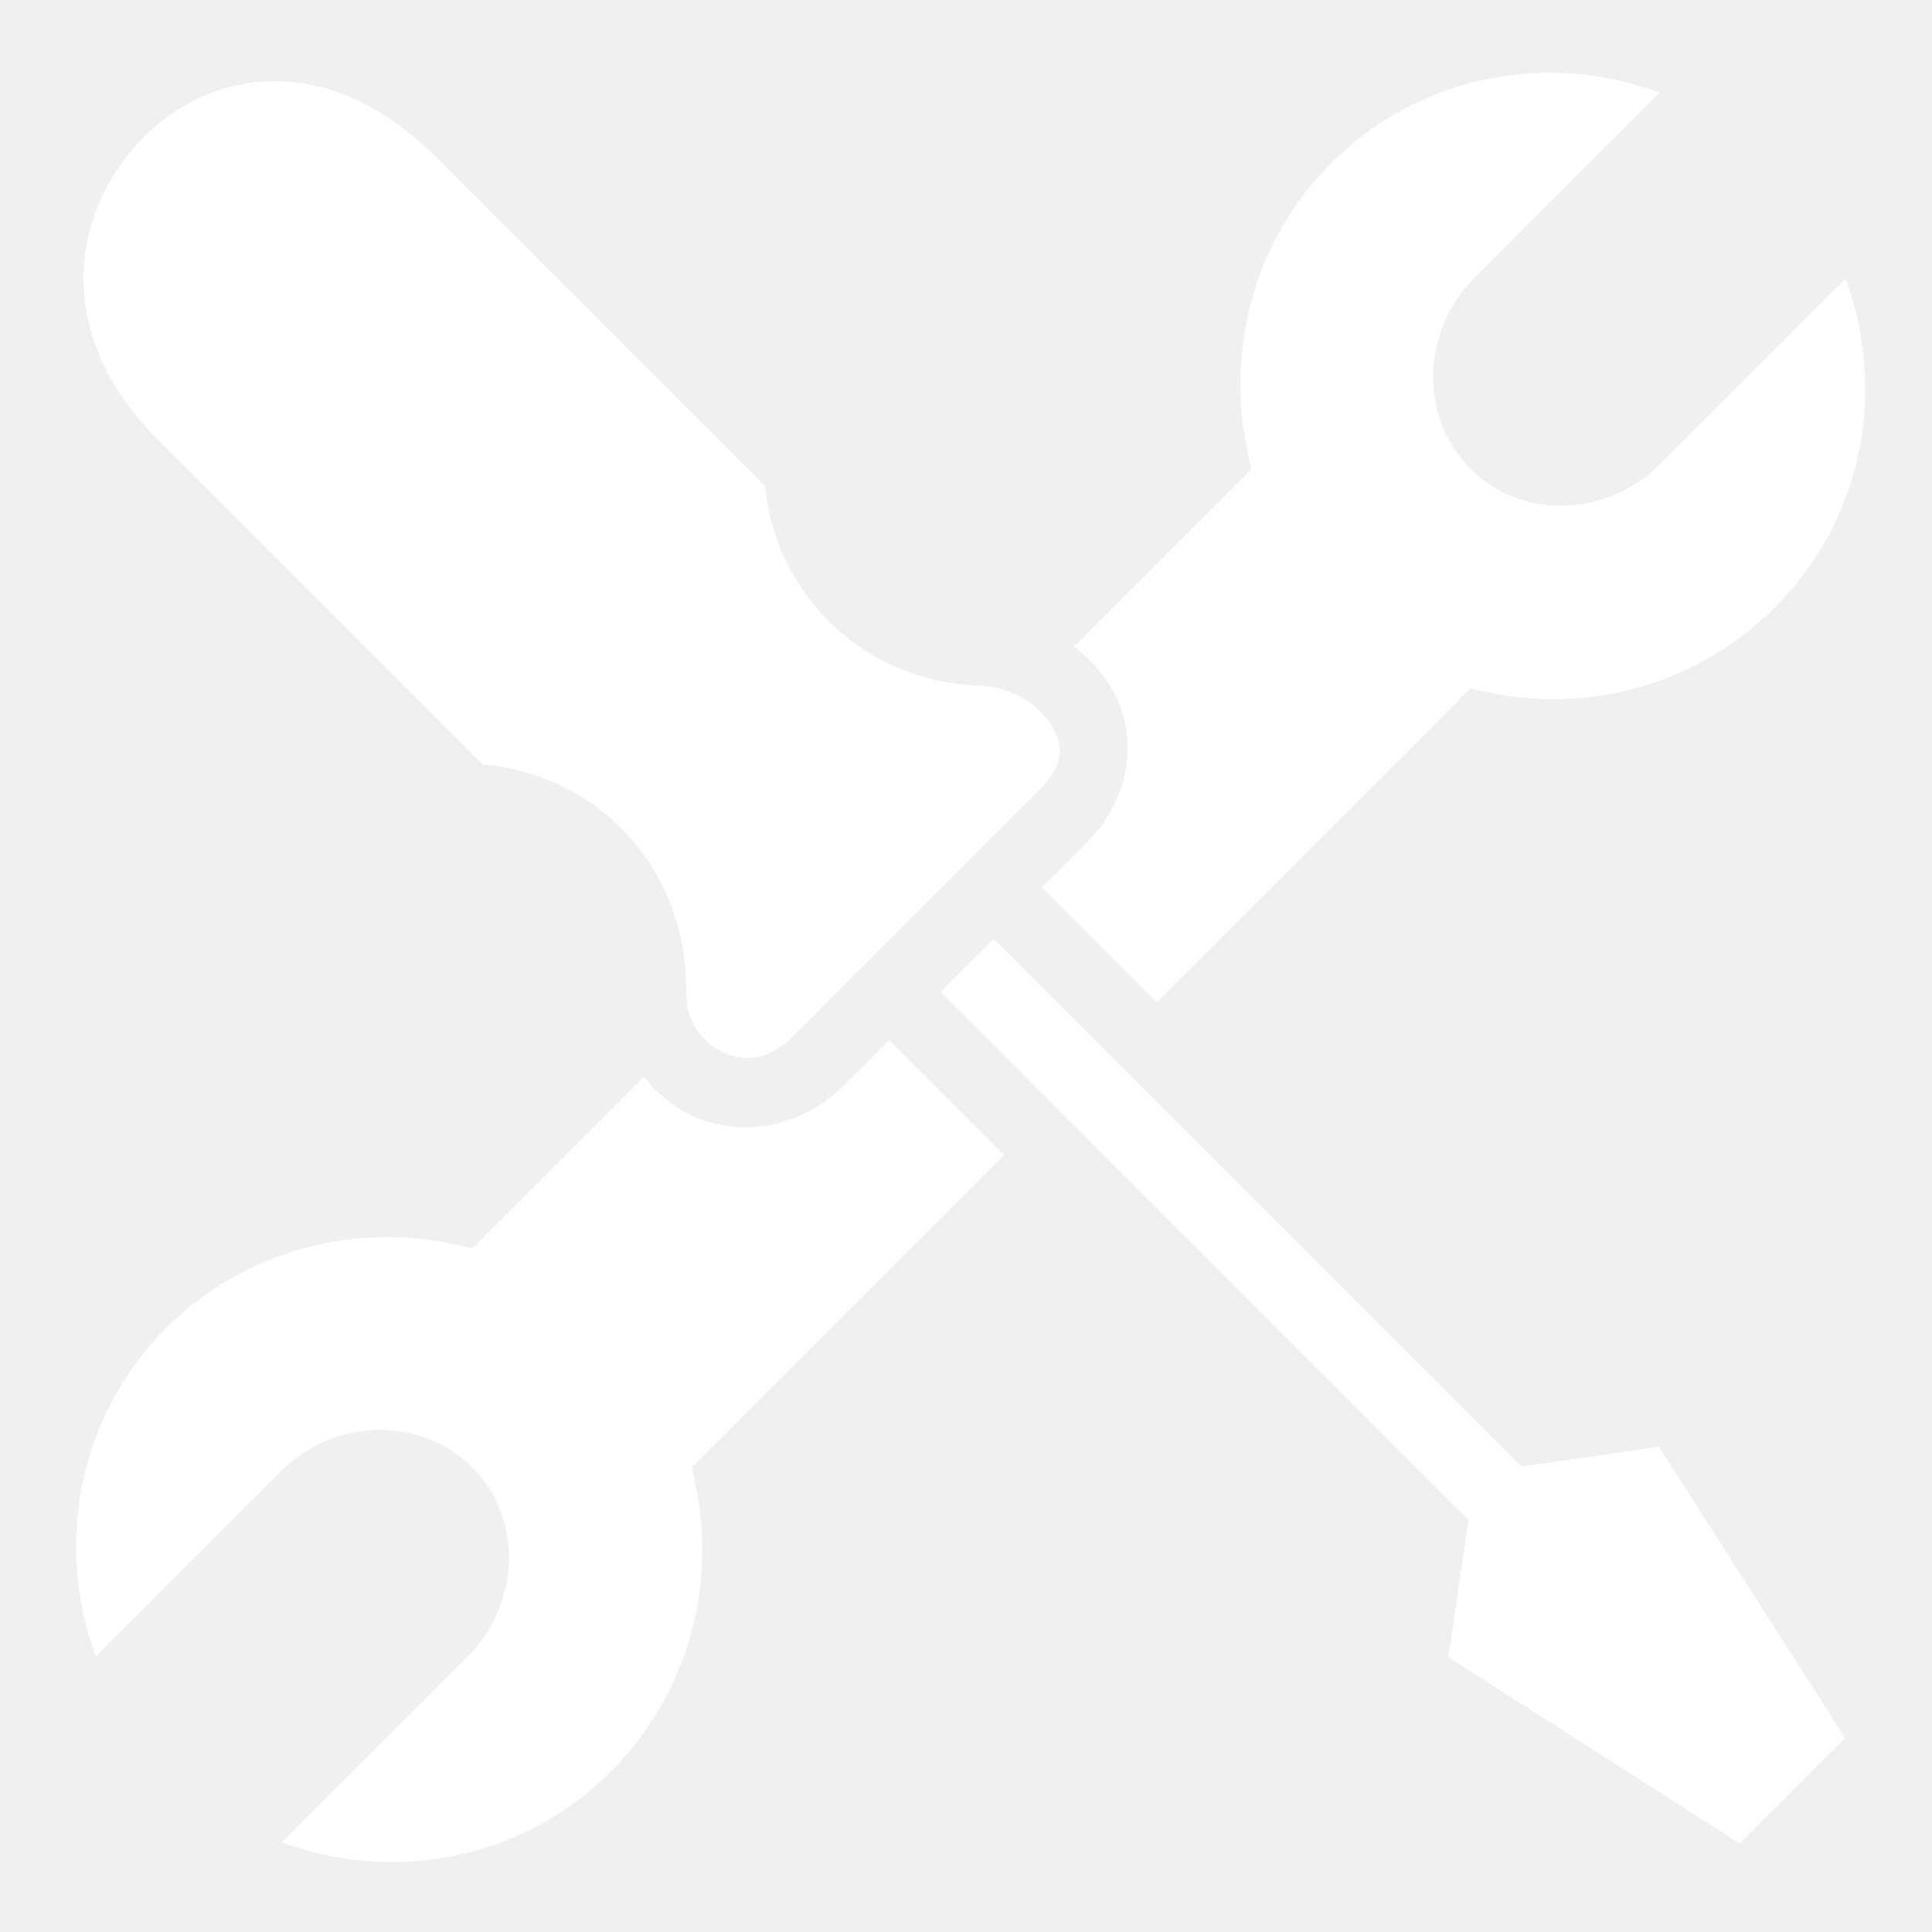
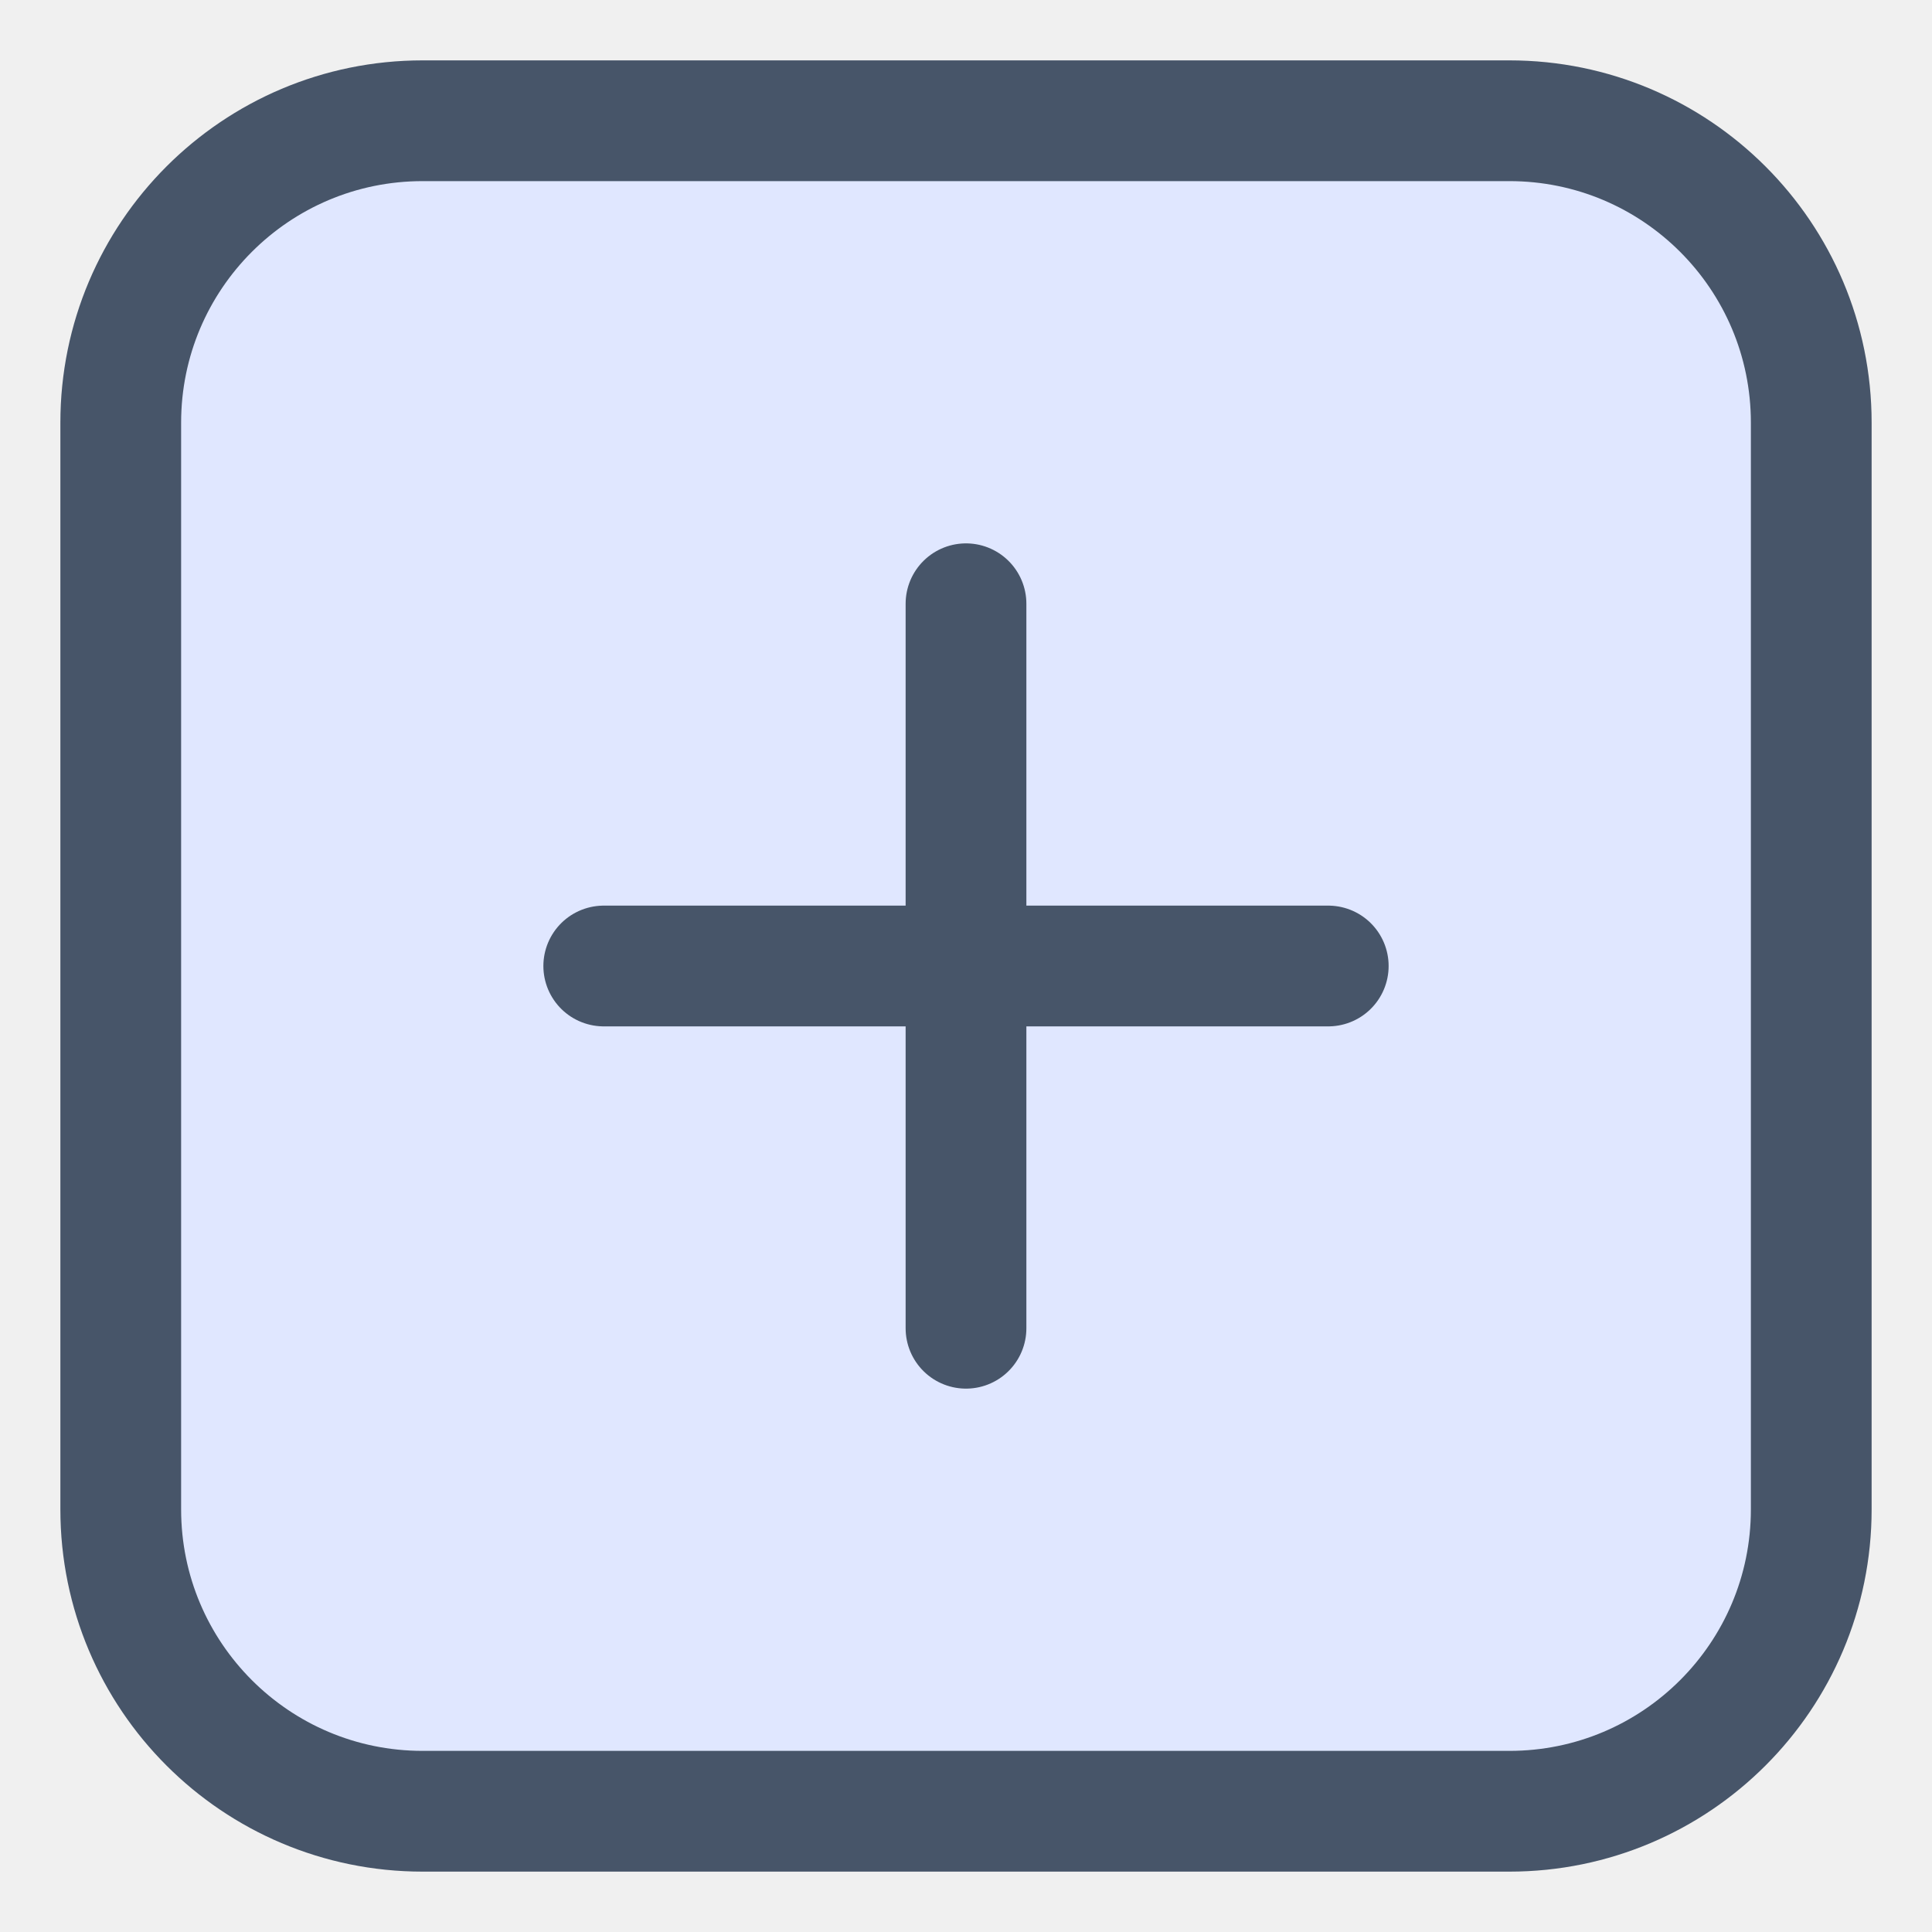
- <svg xmlns="http://www.w3.org/2000/svg" viewBox="0 0 512 512" style="height: 512px; width: 512px;">
-   <g class="" transform="translate(0,0)" style="">
-     <path d="M409.28 19.313c-20.507.34-40.836 8.245-56.53 23.937-20.558 20.558-27.823 49.56-22.188 76.156l1.032 4.938-3.594 3.594-43.406 43.406a38.984 38.984 0 0 1 9.72 10.625c7.166 11.59 6.305 28.69-6.22 41.218l-11.97 11.968 30.438 30.47 79.563-79.563 3.563-3.594 4.968 1.06c26.44 5.525 55.136-1.98 75.75-22.593 23.596-23.595 29.518-57.696 18.688-87.093l-49.22 49.25c-13.71 13.708-36.3 15.01-50.093 1.22-13.79-13.793-13.07-36.618.814-50.5l49.22-49.25c-8.545-3.15-17.475-4.93-26.44-5.22a83.367 83.367 0 0 0-4.093-.032zM72.157 21.53c-13.533.162-25.857 6.134-34.937 15.69-18.163 19.108-23.575 51.08 4.56 79.218l86.126 86.124c30.25 2.733 53.004 26.662 53.906 57.532L182 266c.883 5.654 4.31 10.126 8.844 12.47 5.734 2.963 12.387 3.145 19.625-4.095l64.405-64.406c7.718-7.72 6.896-12.716 3.53-18.157-3.364-5.442-11.272-10.063-18.81-10.063h-.19l-.186-.03c-30.125-1.298-53.427-23.487-56.5-53l-86.595-86.595C100.84 26.84 85.69 21.37 72.155 21.53zm191.188 227.314-14.03 14.03 136.5 136.532 3.31 3.313-.655 4.655-4.595 31.813 77.188 49.375L489 460.625l-49.375-77.22-31.78 4.595-4.658.688-3.312-3.313-136.53-136.53zm-27.72 26.812-11.936 11.938c-12.238 12.24-29.134 13.86-41.438 7.5a35.246 35.246 0 0 1-11.656-9.72l-41.78 41.782-3.595 3.594-4.97-1.063c-26.596-5.632-55.6 1.632-76.156 22.188-23.598 23.596-29.52 57.697-18.688 87.094l49.25-49.25c13.883-13.877 36.71-14.605 50.5-.814 13.792 13.792 12.494 36.384-1.22 50.094l-49.25 49.25c29.398 10.83 63.498 4.906 87.095-18.688 20.613-20.615 28.114-49.342 22.595-75.78l-1.03-4.938 3.56-3.563 79.19-79.186-30.47-30.438z" fill="#ffffff" fill-opacity="1" />
-   </g>
+ <svg xmlns="http://www.w3.org/2000/svg" viewBox="0 0 64 64" role="img" aria-label="inventory icon" width="64" height="64">
+   <rect x="4" y="4" width="56" height="56" rx="10" fill="#e0e7ff" stroke="#475569" stroke-width="4" />
+   <path d="M20 32h24M32 20v24" stroke="#475569" stroke-width="4" stroke-linecap="round" />
</svg>
